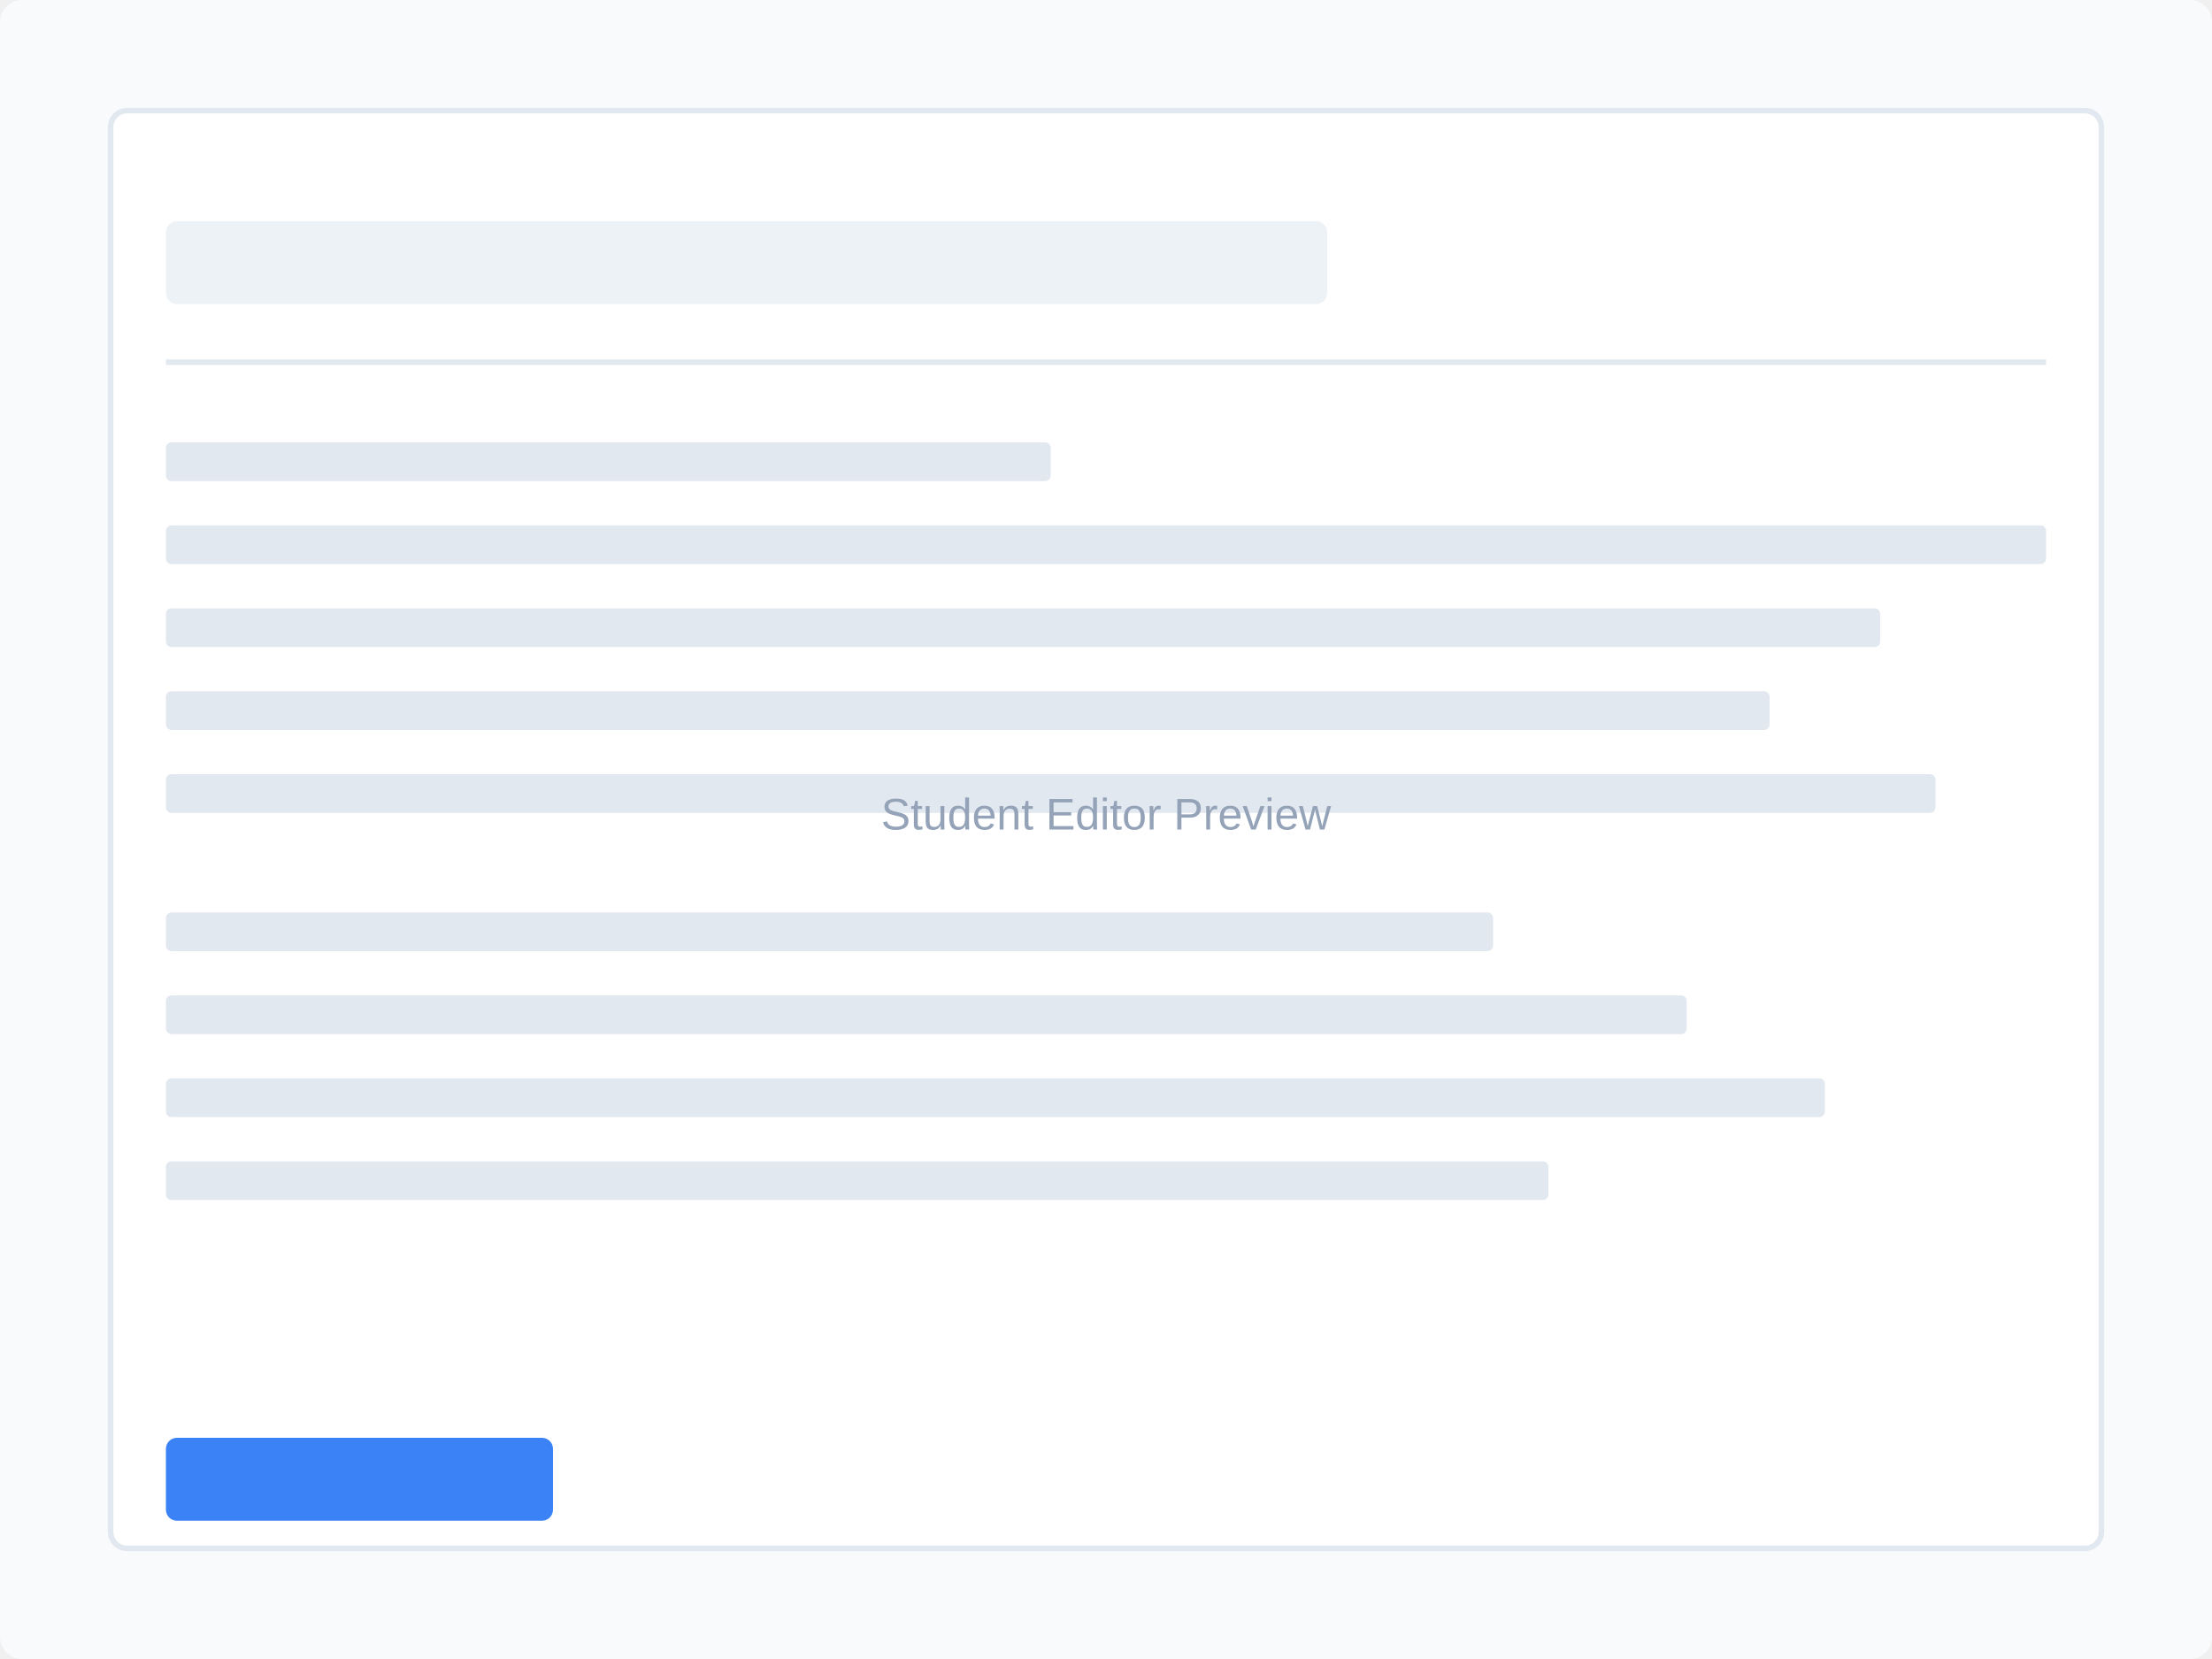
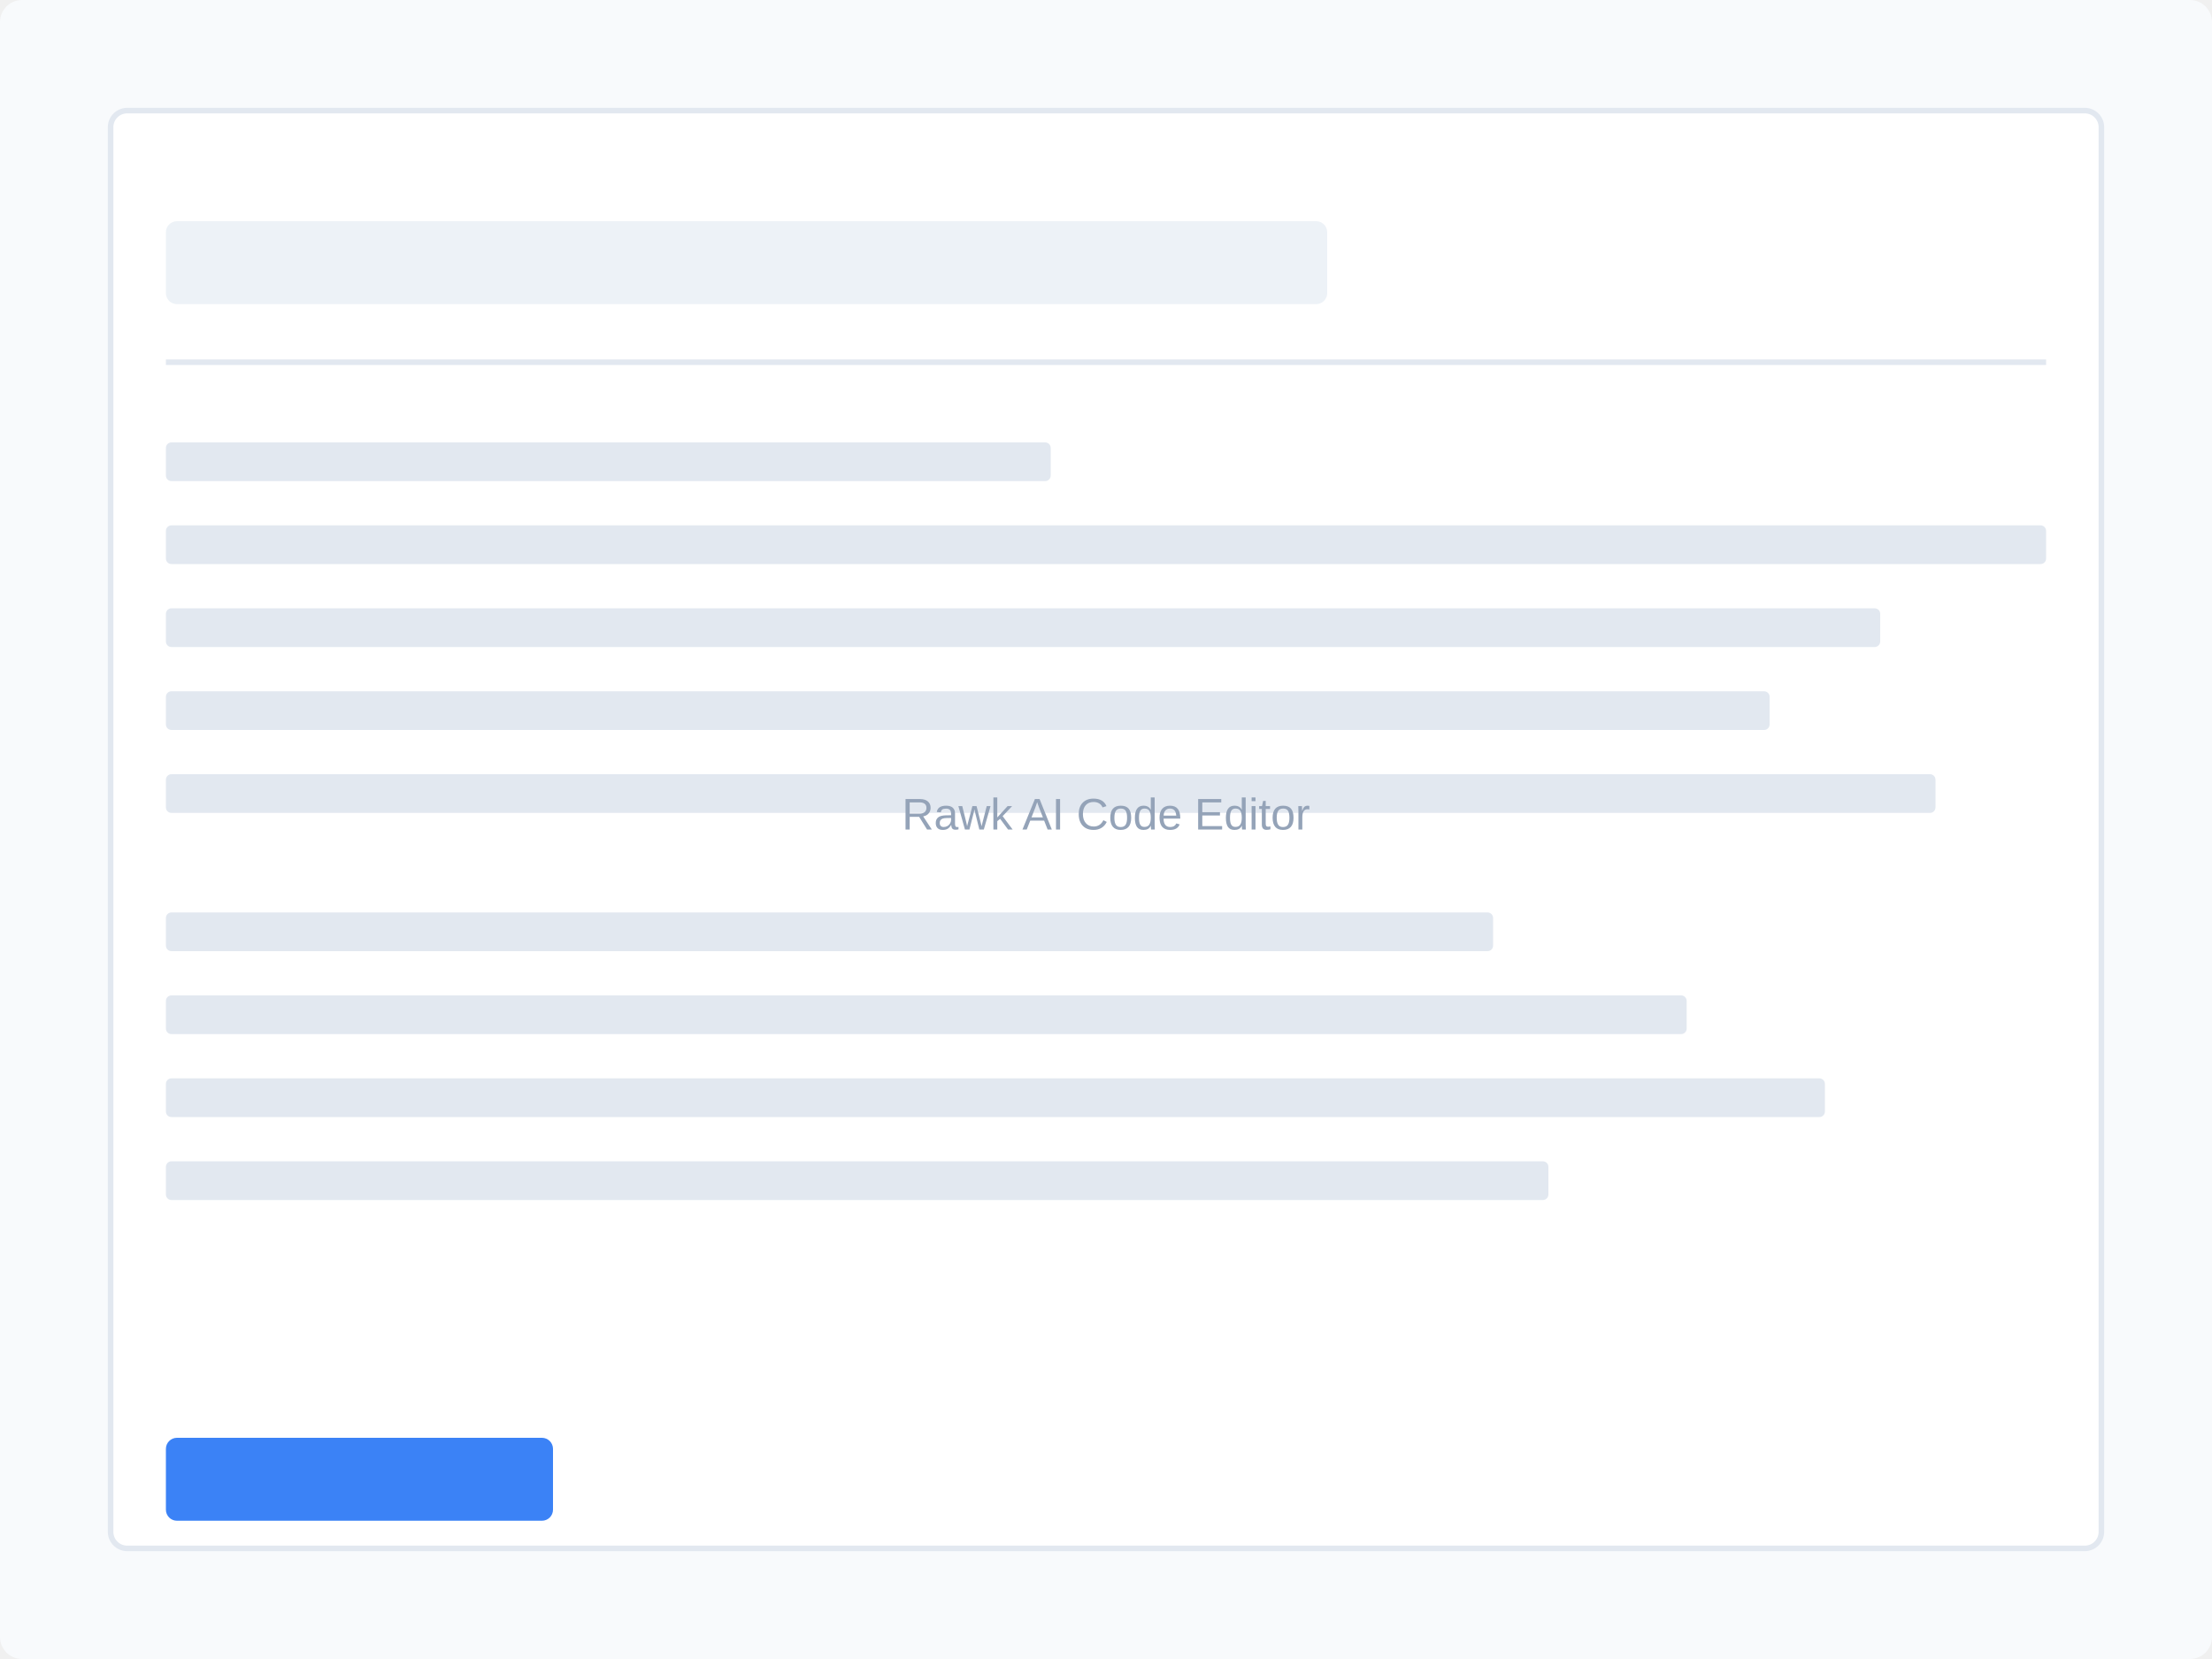
<svg xmlns="http://www.w3.org/2000/svg" width="800" height="600" viewBox="0 0 800 600" fill="none">
  <rect width="800" height="600" rx="8" fill="#F8FAFC" />
  <rect x="40" y="40" width="720" height="520" rx="6" fill="white" stroke="#E2E8F0" stroke-width="2" />
  <rect x="60" y="80" width="420" height="30" rx="4" fill="#EDF2F7" />
  <rect x="60" y="130" width="680" height="2" fill="#E2E8F0" />
  <rect x="60" y="160" width="320" height="14" rx="2" fill="#E2E8F0" />
  <rect x="60" y="190" width="680" height="14" rx="2" fill="#E2E8F0" />
  <rect x="60" y="220" width="620" height="14" rx="2" fill="#E2E8F0" />
  <rect x="60" y="250" width="580" height="14" rx="2" fill="#E2E8F0" />
  <rect x="60" y="280" width="640" height="14" rx="2" fill="#E2E8F0" />
  <rect x="60" y="330" width="480" height="14" rx="2" fill="#E2E8F0" />
  <rect x="60" y="360" width="550" height="14" rx="2" fill="#E2E8F0" />
  <rect x="60" y="390" width="600" height="14" rx="2" fill="#E2E8F0" />
  <rect x="60" y="420" width="500" height="14" rx="2" fill="#E2E8F0" />
  <rect x="60" y="520" width="140" height="30" rx="4" fill="#3B82F6" />
-   <text x="400" y="300" font-family="Arial" font-size="16" fill="#94A3B8" text-anchor="middle">Student Editor Preview</text>
+   <text x="400" y="300" font-family="Arial" font-size="16" fill="#94A3B8" text-anchor="middle">Rawk AI Code Editor</text>
</svg>
